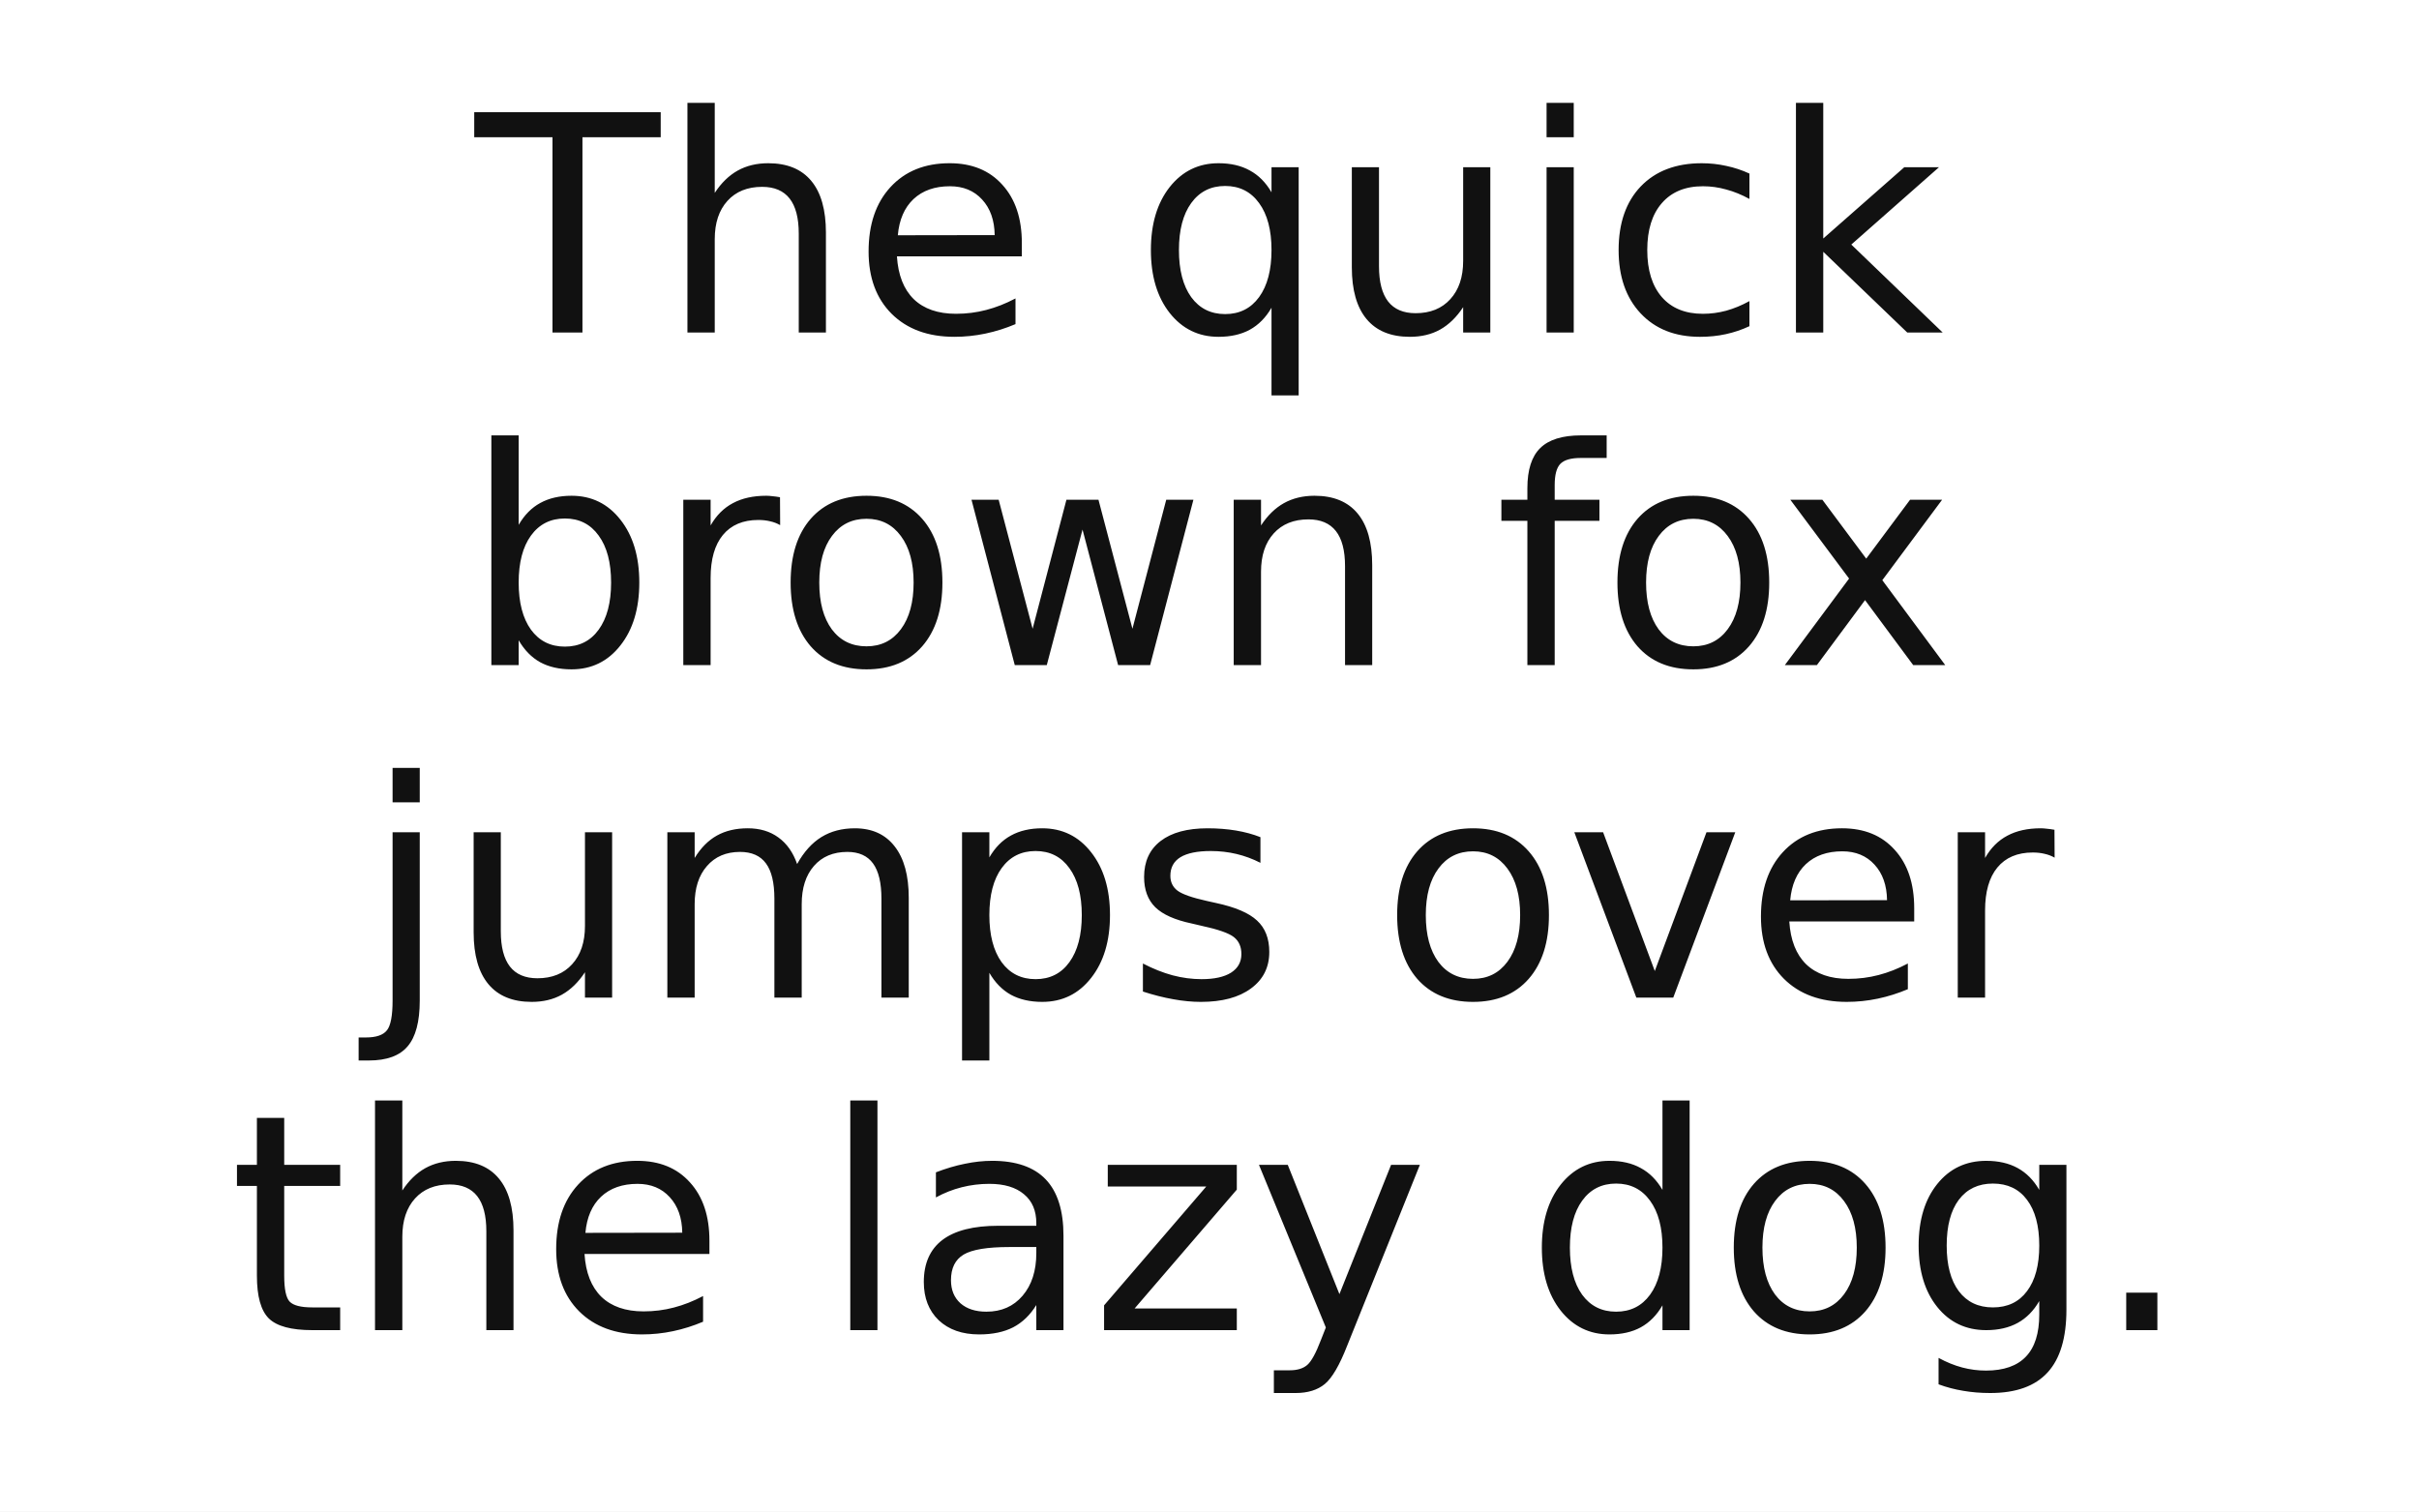
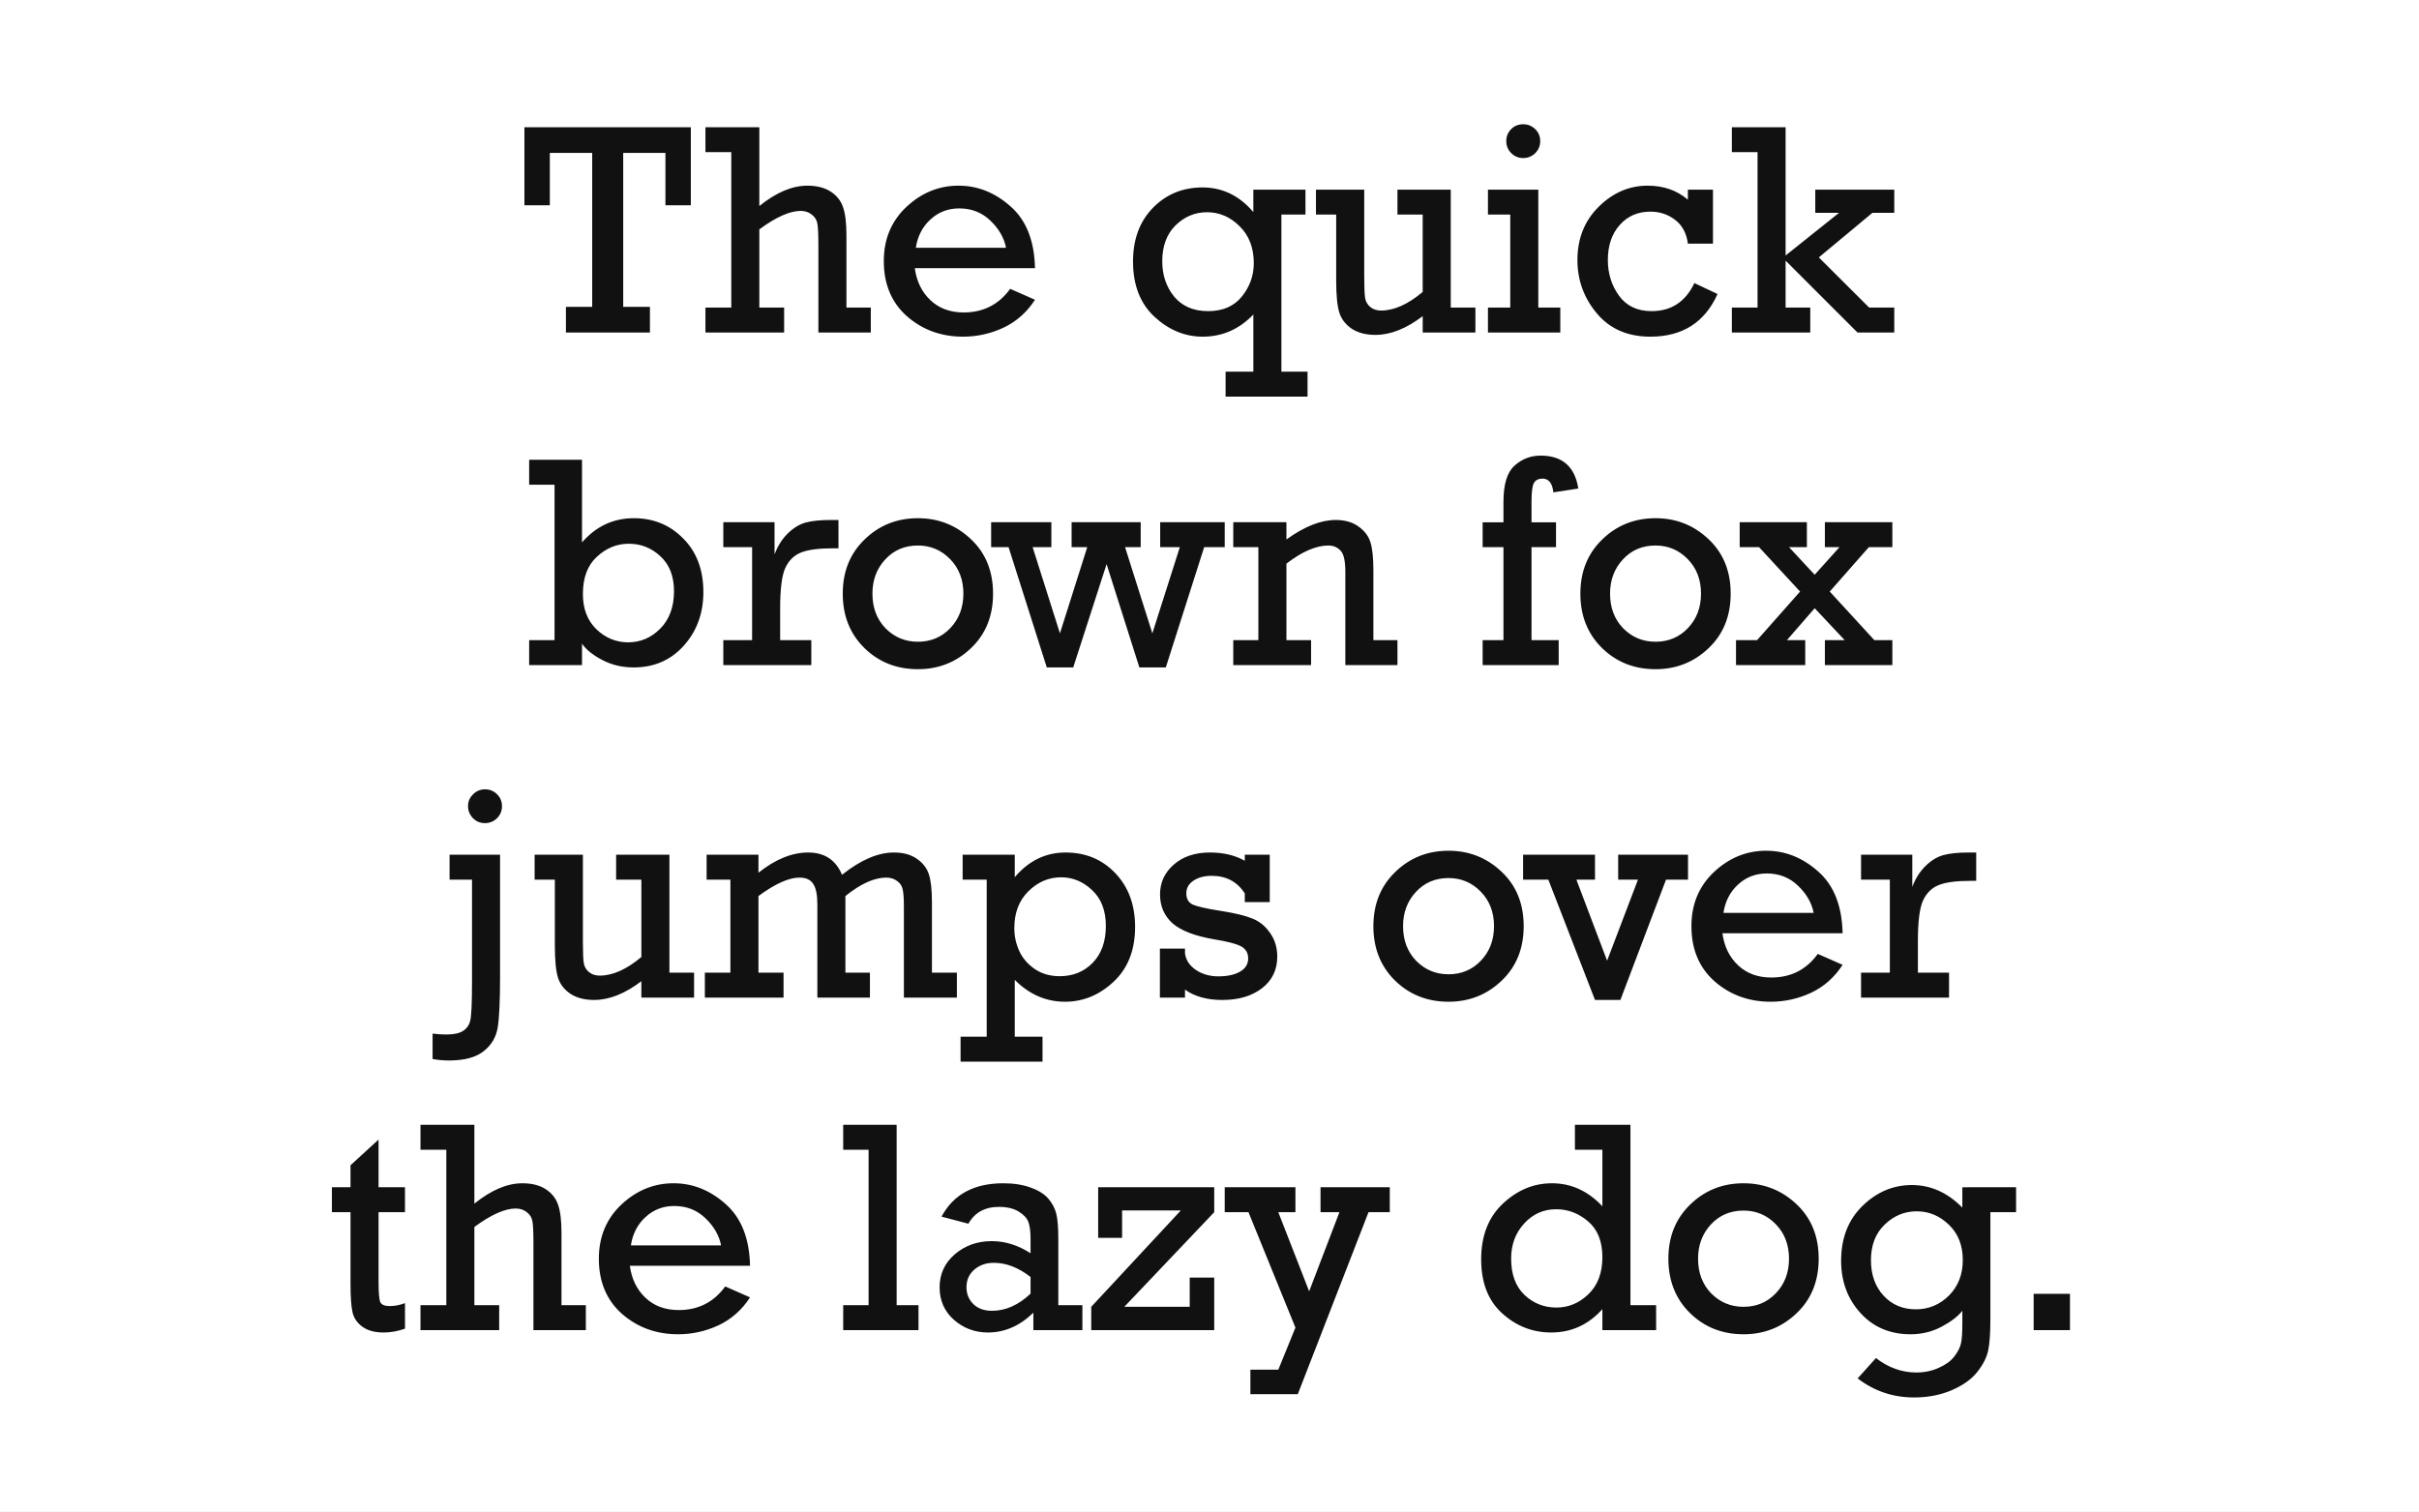
<svg xmlns="http://www.w3.org/2000/svg" viewBox="0 0 800 500">
  <path fill="#fff" d="M0 0h800v500H0z" />
  <g font-weight="400" font-size="100" font-family="Rockwell" text-anchor="middle" fill="#111">
-     <path d="M156.836 37.1h61.67v8.3h-25.88V110h-9.91V45.4h-25.88zM273.145 76.992V110h-8.985V77.285q0-7.764-3.027-11.62-3.028-3.858-9.082-3.858-7.275 0-11.474 4.638-4.2 4.64-4.2 12.647V110h-9.032V34.023h9.033V63.81q3.223-4.933 7.568-7.374 4.395-2.442 10.108-2.442 9.424 0 14.258 5.86 4.835 5.81 4.835 17.138zM337.94 80.41v4.395h-41.31q.587 9.277 5.567 14.16 5.03 4.834 13.965 4.834 5.176 0 10.01-1.27 4.883-1.27 9.668-3.81v8.497q-4.834 2.05-9.912 3.125-5.078 1.074-10.303 1.074-13.086 0-20.752-7.617-7.617-7.618-7.617-20.607 0-13.427 7.226-21.29 7.276-7.91 19.58-7.91 11.036 0 17.432 7.13 6.445 7.08 6.445 19.287zm-8.985-2.637q-.098-7.373-4.15-11.767-4.004-4.395-10.645-4.395-7.52 0-12.06 4.25-4.493 4.247-5.176 11.962zM389.893 82.705q0 9.912 4.052 15.576 4.102 5.616 11.23 5.616 7.13 0 11.23-5.615 4.103-5.663 4.103-15.575 0-9.912-4.102-15.527-4.1-5.664-11.23-5.664-7.13 0-11.23 5.664-4.053 5.615-4.053 15.527zm30.615 19.092q-2.832 4.883-7.178 7.275-4.297 2.344-10.35 2.344-9.914 0-16.164-7.91-6.2-7.91-6.2-20.8 0-12.892 6.2-20.802 6.25-7.91 16.163-7.91 6.053 0 10.35 2.393 4.346 2.343 7.178 7.226v-8.3h8.984V130.8h-8.984zM447.07 88.418V55.312h8.985v32.764q0 7.764 3.027 11.67 3.027 3.858 9.082 3.858 7.275 0 11.475-4.64 4.247-4.638 4.247-12.646V55.313h8.984V110h-8.983v-8.398q-3.272 4.98-7.617 7.42-4.297 2.394-10.01 2.394-9.424 0-14.307-5.86-4.883-5.86-4.883-17.138zm22.608-34.424zM511.475 55.313h8.984V110h-8.985zm0-21.29h8.984V45.4h-8.985zM578.564 57.412v8.4q-3.808-2.1-7.666-3.126-3.808-1.075-7.714-1.075-8.74 0-13.575 5.568-4.835 5.517-4.835 15.527 0 10.01 4.834 15.576 4.833 5.52 13.574 5.52 3.906 0 7.714-1.027 3.858-1.074 7.666-3.173v8.3q-3.76 1.758-7.812 2.637-4.004.88-8.545.88-12.353 0-19.63-7.765-7.274-7.763-7.274-20.947 0-13.38 7.324-21.045 7.373-7.666 20.166-7.666 4.15 0 8.105.88 3.956.83 7.666 2.538zM593.945 34.023h9.034v44.873l26.805-23.584h11.475l-29.004 25.586L642.48 110h-11.718L602.98 83.29V110h-9.035zM202.1 192.705q0-9.912-4.102-15.527-4.053-5.664-11.182-5.664-7.128 0-11.23 5.664-4.053 5.615-4.053 15.527 0 9.912 4.053 15.576 4.102 5.616 11.23 5.616 7.13 0 11.182-5.615 4.102-5.663 4.102-15.575zm-30.567-19.092q2.832-4.883 7.13-7.226 4.345-2.393 10.35-2.393 9.962 0 16.163 7.91 6.25 7.91 6.25 20.8 0 12.892-6.25 20.802-6.2 7.91-16.162 7.91-6.006 0-10.352-2.344-4.297-2.392-7.13-7.275V220H162.5v-75.977h9.033zM258.008 173.71q-1.514-.878-3.32-1.27-1.758-.438-3.907-.438-7.616 0-11.718 4.98-4.052 4.932-4.052 14.21V220h-9.033v-54.688h9.033v8.497q2.832-4.982 7.373-7.374 4.54-2.442 11.035-2.442.928 0 2.05.147 1.124.098 2.49.342zM286.572 171.61q-7.226 0-11.426 5.665-4.2 5.616-4.2 15.43 0 9.815 4.152 15.48 4.2 5.614 11.474 5.614 7.178 0 11.377-5.665 4.198-5.664 4.198-15.43 0-9.717-4.2-15.38-4.198-5.714-11.376-5.714zm0-7.616q11.72 0 18.408 7.617 6.69 7.62 6.69 21.095 0 13.428-6.69 21.094-6.69 7.616-18.408 7.616-11.767 0-18.457-7.617-6.64-7.667-6.64-21.095 0-13.476 6.64-21.094 6.69-7.616 18.457-7.616zM321.29 165.313h8.983l11.23 42.675 11.183-42.675h10.595l11.232 42.675 11.18-42.675h8.986L380.37 220h-10.595l-11.767-44.824L346.19 220h-10.594zM453.81 186.992V220h-8.986v-32.715q0-7.764-3.027-11.62-3.027-3.858-9.082-3.858-7.276 0-11.475 4.638-4.2 4.64-4.2 12.647V220h-9.032v-54.688h9.033v8.497q3.224-4.933 7.57-7.374 4.394-2.442 10.107-2.442 9.424 0 14.258 5.86 4.834 5.81 4.834 17.138zM531.348 144.023v7.47h-8.594q-4.834 0-6.738 1.954-1.856 1.953-1.856 7.032v4.832h14.795v6.983H514.16V220h-9.033v-47.705h-8.594v-6.982h8.594v-3.81q0-9.13 4.248-13.28 4.248-4.2 13.477-4.2zM560.01 171.61q-7.227 0-11.426 5.665-4.2 5.616-4.2 15.43 0 9.815 4.15 15.48 4.2 5.614 11.476 5.614 7.178 0 11.377-5.665 4.2-5.664 4.2-15.43 0-9.717-4.2-15.38-4.2-5.714-11.377-5.714zm0-7.616q11.72 0 18.408 7.617 6.69 7.62 6.69 21.095 0 13.428-6.69 21.094-6.69 7.616-18.408 7.616-11.768 0-18.457-7.617-6.64-7.667-6.64-21.095 0-13.476 6.64-21.094 6.69-7.616 18.457-7.616zM642.285 165.313l-19.775 26.61L643.31 220h-10.595l-15.918-21.484L600.88 220h-10.597l21.24-28.613-19.433-26.075h10.596l14.502 19.483 14.5-19.482zM129.834 275.313h8.984v55.664q0 10.45-4.004 15.136-3.955 4.688-12.793 4.688h-3.416v-7.616h2.392q5.127 0 6.983-2.393 1.854-2.343 1.854-9.813zm0-21.29h8.984V265.4h-8.984zM156.64 308.418v-33.106h8.985v32.764q0 7.764 3.027 11.67 3.028 3.858 9.082 3.858 7.276 0 11.475-4.64 4.247-4.638 4.247-12.646v-31.005h8.984V330h-8.983v-8.398q-3.27 4.98-7.617 7.42-4.297 2.394-10.01 2.394-9.424 0-14.307-5.86-4.882-5.86-4.882-17.138zm22.608-34.424zM263.623 285.81q3.37-6.054 8.057-8.935 4.687-2.88 11.035-2.88 8.545 0 13.183 6.005 4.64 5.957 4.64 16.992V330h-9.034v-32.715q0-7.86-2.783-11.67-2.783-3.808-8.495-3.808-6.983 0-11.036 4.638-4.053 4.64-4.053 12.647V330h-9.033v-32.715q0-7.91-2.784-11.67-2.783-3.808-8.593-3.808-6.885 0-10.938 4.687-4.054 4.64-4.054 12.598V330h-9.033v-54.688h9.033v8.497q3.076-5.03 7.373-7.423 4.296-2.393 10.204-2.393 5.957 0 10.108 3.027 4.2 3.03 6.2 8.79zM327.197 321.797V350.8h-9.033v-75.488h9.033v8.3q2.832-4.882 7.13-7.225 4.345-2.393 10.35-2.393 9.962 0 16.163 7.91 6.25 7.91 6.25 20.8 0 12.892-6.25 20.802-6.2 7.91-16.162 7.91-6.006 0-10.352-2.344-4.297-2.392-7.13-7.275zm30.567-19.092q0-9.912-4.102-15.527-4.053-5.664-11.182-5.664-7.128 0-11.23 5.664-4.053 5.615-4.053 15.527 0 9.912 4.053 15.576 4.102 5.616 11.23 5.616 7.13 0 11.182-5.615 4.102-5.663 4.102-15.575zM416.846 276.924v8.496q-3.81-1.953-7.91-2.93-4.102-.976-8.497-.976-6.69 0-10.06 2.05-3.32 2.05-3.32 6.153 0 3.125 2.393 4.93 2.393 1.76 9.62 3.37l3.075.684q9.57 2.052 13.575 5.812 4.052 3.71 4.052 10.4 0 7.617-6.054 12.06-6.005 4.444-16.552 4.444-4.395 0-9.18-.88-4.736-.83-10.01-2.538v-9.277q4.98 2.59 9.815 3.907 4.834 1.27 9.57 1.27 6.348 0 9.766-2.15 3.417-2.196 3.417-6.15 0-3.663-2.49-5.617-2.442-1.953-10.79-3.76l-3.126-.732q-8.35-1.758-12.06-5.37-3.71-3.663-3.71-10.01 0-7.715 5.468-11.915 5.47-4.2 15.527-4.2 4.98 0 9.375.734 4.395.732 8.106 2.197zM487.158 281.61q-7.226 0-11.426 5.665-4.2 5.616-4.2 15.43 0 9.815 4.152 15.48 4.2 5.614 11.474 5.614 7.178 0 11.377-5.665 4.2-5.664 4.2-15.43 0-9.717-4.2-15.38-4.2-5.714-11.377-5.714zm0-7.616q11.72 0 18.408 7.617 6.69 7.62 6.69 21.095 0 13.428-6.69 21.094-6.69 7.616-18.408 7.616-11.767 0-18.457-7.617-6.64-7.667-6.64-21.095 0-13.476 6.64-21.094 6.69-7.616 18.458-7.616zM520.654 275.313h9.522l17.09 45.898 17.09-45.897h9.52L553.37 330H541.16zM633.057 300.41v4.395h-41.31q.587 9.277 5.567 14.16 5.03 4.834 13.965 4.834 5.175 0 10.01-1.27 4.882-1.27 9.667-3.81v8.497q-4.834 2.05-9.912 3.125-5.078 1.074-10.303 1.074-13.086 0-20.752-7.617-7.617-7.618-7.617-20.607 0-13.427 7.227-21.29 7.275-7.91 19.58-7.91 11.035 0 17.43 7.13 6.447 7.08 6.447 19.287zm-8.985-2.637q-.097-7.373-4.15-11.767-4.004-4.395-10.645-4.395-7.52 0-12.06 4.25-4.492 4.247-5.176 11.962zM679.492 283.71q-1.513-.878-3.32-1.27-1.758-.438-3.906-.438-7.618 0-11.72 4.98-4.052 4.932-4.052 14.21V330h-9.033v-54.688h9.034v8.497q2.832-4.982 7.373-7.374 4.54-2.442 11.035-2.442.928 0 2.05.147 1.124.098 2.49.342zM93.994 369.785v15.527H112.5v6.983H93.994v29.687q0 6.69 1.807 8.594 1.856 1.904 7.47 1.904h9.23V440h-9.23q-10.4 0-14.354-3.857-3.955-3.907-3.955-14.16v-29.688h-6.59v-6.983h6.59v-15.527zM169.824 406.992V440h-8.984v-32.715q0-7.764-3.027-11.62-3.028-3.858-9.083-3.858-7.275 0-11.474 4.638-4.2 4.64-4.2 12.647V440h-9.033v-75.977h9.034v29.786q3.222-4.933 7.568-7.374 4.395-2.442 10.107-2.442 9.424 0 14.258 5.86 4.834 5.81 4.834 17.138zM234.62 410.41v4.395h-41.31q.586 9.277 5.567 14.16 5.03 4.834 13.965 4.834 5.176 0 10.01-1.27 4.882-1.27 9.668-3.81v8.497q-4.834 2.05-9.913 3.125-5.078 1.074-10.302 1.074-13.086 0-20.752-7.617-7.617-7.618-7.617-20.607 0-13.427 7.226-21.29 7.275-7.91 19.58-7.91 11.035 0 17.432 7.13 6.445 7.08 6.445 19.287zm-8.985-2.637q-.098-7.373-4.15-11.767-4.005-4.395-10.645-4.395-7.52 0-12.06 4.25-4.493 4.247-5.176 11.962zM281.2 364.023h8.986V440H281.2zM333.79 412.51q-10.89 0-15.09 2.49-4.198 2.49-4.198 8.496 0 4.785 3.125 7.617 3.174 2.783 8.594 2.783 7.47 0 11.964-5.273 4.54-5.322 4.54-14.11v-2.003zm17.92-3.71V440h-8.985v-8.3q-3.077 4.98-7.666 7.372-4.59 2.344-11.232 2.344-8.398 0-13.38-4.687-4.93-4.738-4.93-12.648 0-9.228 6.152-13.916 6.2-4.687 18.457-4.687h12.598v-.88q0-6.202-4.102-9.57-4.053-3.42-11.426-3.42-4.687 0-9.13 1.124-4.444 1.123-8.546 3.37v-8.3q4.933-1.906 9.572-2.833 4.638-.976 9.033-.976 11.865 0 17.725 6.152 5.86 6.153 5.86 18.653zM366.357 385.313h42.676v8.203l-33.79 39.306h33.79V440h-43.896v-8.203l33.79-39.307h-32.57zM445.557 445.078q-3.81 9.766-7.422 12.744-3.614 2.98-9.668 2.98h-7.178v-7.52h5.272q3.71 0 5.762-1.76 2.05-1.756 4.54-8.3l1.613-4.1-22.12-53.81h9.522l17.09 42.774 17.09-42.773h9.52zM549.805 393.613v-29.59h8.984V440h-8.985v-8.203q-2.832 4.883-7.178 7.275-4.297 2.344-10.352 2.344-9.912 0-16.162-7.91-6.2-7.91-6.2-20.8 0-12.892 6.2-20.802 6.25-7.91 16.162-7.91 6.055 0 10.352 2.393 4.346 2.343 7.178 7.226zm-30.616 19.092q0 9.912 4.052 15.576 4.102 5.616 11.23 5.616 7.13 0 11.23-5.615 4.103-5.663 4.103-15.575 0-9.912-4.102-15.527-4.1-5.664-11.23-5.664-7.13 0-11.23 5.664-4.054 5.615-4.054 15.527zM598.486 391.61q-7.226 0-11.425 5.665-4.2 5.616-4.2 15.43 0 9.815 4.152 15.48 4.2 5.614 11.474 5.614 7.178 0 11.377-5.665 4.2-5.664 4.2-15.43 0-9.717-4.2-15.38-4.2-5.714-11.377-5.714zm0-7.616q11.72 0 18.41 7.617 6.688 7.62 6.688 21.095 0 13.428-6.69 21.094-6.69 7.616-18.408 7.616-11.767 0-18.457-7.617-6.64-7.667-6.64-21.095 0-13.476 6.64-21.094 6.69-7.616 18.456-7.616zM674.414 412.02q0-9.764-4.053-15.135-4.003-5.37-11.278-5.37-7.227 0-11.28 5.37-4.003 5.37-4.003 15.136 0 9.718 4.003 15.09 4.052 5.37 11.28 5.37 7.274 0 11.278-5.37 4.054-5.372 4.054-15.09zm8.984 21.193q0 13.965-6.2 20.752-6.202 6.836-18.995 6.836-4.736 0-8.935-.732-4.2-.683-8.155-2.148v-8.74q3.955 2.148 7.813 3.174 3.857 1.025 7.86 1.025 8.84 0 13.234-4.64 4.394-4.59 4.394-13.916v-4.443q-2.783 4.835-7.13 7.227-4.345 2.393-10.4 2.393-10.058 0-16.21-7.666-6.153-7.666-6.153-20.313 0-12.694 6.154-20.36 6.152-7.666 16.21-7.666 6.055 0 10.4 2.393 4.347 2.392 7.13 7.226v-8.3h8.984zM703.174 427.598h10.303V440h-10.303z" />
+     <path d="M195.85 101.504V50.576h-14.014V67.91h-8.4V42.08h55.03v25.83h-8.398V50.576h-13.964v50.928h8.837V110H187.16v-8.496zM241.846 101.748V50.332H233.3V42.08h17.823v26.074q8.35-6.738 15.87-6.738 4.687 0 7.714 1.953 3.027 1.952 4.102 5.175 1.122 3.174 1.122 9.326v23.878h8.056V110h-17.334V81.094q0-5.37-.342-7.178-.34-1.807-1.904-2.978-1.513-1.172-3.613-1.172-5.37 0-13.672 6.103v25.878h8.203V110H233.3v-8.252zM342.285 88.71H302.54q.878 6.544 5.175 10.597 4.297 4.052 10.986 4.052 9.718 0 15.382-7.813l8.203 3.613q-4.004 6.2-10.4 9.23-6.397 2.977-13.38 2.977-10.84 0-18.554-6.738-7.665-6.788-7.665-18.263 0-10.888 7.47-17.92 7.52-7.03 17.237-7.03 9.522 0 17.237 6.884 7.762 6.837 8.055 20.41zm-9.57-6.737q-.977-4.98-5.176-8.985-4.2-4.052-10.304-4.052-5.566 0-9.52 3.662-3.956 3.613-4.835 9.375zM423.78 122.94h8.642v8.25h-27.1v-8.25h9.18v-18.897q-7.03 7.324-16.748 7.324-8.838 0-15.967-6.592-7.08-6.59-7.08-18.26 0-11.036 6.592-17.775 6.59-6.738 16.405-6.738 9.863 0 16.797 8.154v-7.422h17.236v8.252h-7.96zm-9.132-35.89q0-7.616-4.687-12.206-4.638-4.64-10.79-4.64-5.957 0-10.4 4.347-4.395 4.346-4.395 11.866 0 6.885 3.955 11.72 4.004 4.784 11.23 4.784 7.276 0 11.182-4.883 3.906-4.883 3.906-10.986zM487.94 101.748V110h-17.432v-5.42q-8.154 6.2-15.625 6.2-4.737 0-7.862-2.05-3.075-2.1-4.1-5.37-1.025-3.32-1.025-10.645v-21.73h-6.69v-8.25h15.967v28.808q0 5.225.293 7.03.293 1.808 1.71 2.98 1.415 1.172 3.563 1.172 6.446 0 13.77-6.153V70.986h-8.35v-8.252h17.627v39.014zM498.145 46.67q0-2.246 1.562-3.906 1.61-1.66 4.053-1.66 2.295 0 3.955 1.61 1.66 1.612 1.66 3.956t-1.66 4.004q-1.66 1.61-3.955 1.61-2.344 0-4.004-1.66-1.61-1.66-1.61-3.954zm1.318 55.078V70.986h-7.373v-8.252h16.65v39.014h7.276V110H492.09v-8.252zM566.504 62.734v17.87h-8.3q-.636-5.125-4.2-7.86-3.516-2.734-8.203-2.734-6.25 0-10.155 4.443-3.907 4.395-3.907 11.572 0 6.69 3.71 11.817 3.712 5.078 10.743 5.078 9.767 0 14.162-9.277l7.666 3.613q-6.348 14.11-22.217 14.11-11.23 0-17.675-7.665t-6.445-17.675q0-10.693 7.03-17.627 7.032-6.982 16.212-6.982 7.86 0 13.28 4.64v-3.322zM581.25 101.748V50.332h-8.496V42.08h17.773v42.432L608.203 70.4h-7.86v-7.666h26.122V70.4h-7.227l-17.724 14.746 16.65 16.602h8.3V110h-12.157l-23.78-23.78v15.528h8.155V110h-25.928v-8.252zM175 220v-8.252h8.398v-51.416H175v-8.252h17.48v27.344q6.983-8.008 17.14-8.008 9.765 0 16.357 6.738 6.64 6.69 6.64 17.676 0 10.547-6.494 17.774-6.445 7.177-16.553 7.177-5.664 0-10.35-2.44-4.69-2.442-6.74-5.42V220zm17.773-23.535q0 7.373 4.493 11.72 4.54 4.295 10.45 4.295 6.2 0 10.692-4.59t4.492-12.304q0-7.47-4.492-11.572-4.443-4.15-10.45-4.15-5.907 0-10.546 4.296-4.64 4.248-4.64 12.305zM248.73 211.748v-30.762h-9.52v-8.252h16.942v10.645q1.563-4.15 4.346-6.886 2.783-2.734 5.86-3.613 3.124-.878 8.496-.878h2.44v9.375h-1.855q-7.08 0-10.596 1.416-3.467 1.416-5.176 5.176-1.66 3.71-1.66 13.378v10.4h10.303V220h-29.1v-8.252zM278.71 196.367q0-10.937 7.228-17.92 7.226-7.03 17.626-7.03 10.206 0 17.53 6.933 7.324 6.884 7.324 18.017t-7.324 18.067q-7.276 6.933-17.53 6.933-10.546 0-17.724-7.03-7.13-7.032-7.13-17.97zm9.815 0q0 6.983 4.346 11.475 4.396 4.443 10.694 4.443 6.397 0 10.694-4.492 4.346-4.54 4.346-11.426 0-6.933-4.395-11.426-4.396-4.49-10.646-4.49-6.543 0-10.79 4.59-4.25 4.59-4.25 11.327zM346.19 220.78l-12.645-39.794h-5.762v-8.252h19.922v8.252h-6.2l9.032 28.516 9.033-28.516h-5.175v-8.252h22.85v8.252h-5.175l9.034 28.516 9.082-28.516h-6.495v-8.252h21.34v8.252h-6.788l-12.695 39.795h-8.74l-10.84-34.178-11.035 34.18zM425.44 172.734v5.713q8.935-6.445 16.308-6.445 4.59 0 7.568 2.197 3.028 2.148 3.955 5.32.93 3.126.93 9.18v23.048h7.958V220h-17.236v-30.908q0-5.37-1.61-6.983-1.613-1.66-3.957-1.66-6.152 0-13.916 6.005v25.293h8.154V220H407.86v-8.252h8.302v-30.762h-8.3v-8.252zM497.217 211.748v-30.762h-6.885v-8.203h6.885v-6.836q0-8.642 3.662-11.914 3.66-3.32 8.64-3.32 10.744 0 12.453 10.89l-8.252 1.268q-.488-4.54-3.564-4.54-2.1 0-2.88 1.465-.782 1.416-.782 6.152v6.836h8.106v8.203h-8.106v30.762h8.985V220H490.33v-8.252zM522.656 196.367q0-10.937 7.227-17.92 7.226-7.03 17.627-7.03 10.205 0 17.53 6.933 7.323 6.884 7.323 18.017t-7.324 18.067q-7.276 6.933-17.53 6.933-10.547 0-17.725-7.03-7.13-7.032-7.13-17.97zm9.815 0q0 6.983 4.346 11.475 4.395 4.443 10.694 4.443 6.396 0 10.693-4.492 4.346-4.54 4.346-11.426 0-6.933-4.396-11.426-4.394-4.49-10.644-4.49-6.543 0-10.79 4.59-4.25 4.59-4.25 11.327zM600.146 201.2l-9.18 10.548h6.055V220h-22.9v-8.252h6.984l14.208-16.064-13.574-14.698h-6.396v-8.252h22.217v8.252h-5.91l8.496 9.13 8.204-9.13h-4.834v-8.252h22.314v8.252h-7.764l-12.94 14.698 14.747 16.064h5.957V220h-22.314v-8.252h6.543zM154.785 266.67q0-2.295 1.66-3.906 1.66-1.66 3.955-1.66 2.344 0 3.955 1.61 1.66 1.612 1.66 3.956t-1.66 4.004q-1.66 1.61-3.955 1.61-2.392 0-4.004-1.66-1.61-1.708-1.61-3.954zm-11.72 83.642v-8.398q2.345.293 4.494.293 3.66 0 5.467-1.123 1.856-1.123 2.442-3.27.634-2.15.634-13.332v-33.496h-7.422v-8.252h16.7v40.235q0 12.157-.782 16.942t-4.64 7.813q-3.856 3.076-11.425 3.076-2.88 0-5.47-.487zM229.54 321.748V330h-17.43v-5.42q-8.155 6.2-15.626 6.2-4.736 0-7.86-2.05-3.077-2.1-4.103-5.37-1.024-3.32-1.024-10.645v-21.73h-6.69v-8.25h15.967v28.808q0 5.225.293 7.03.293 1.808 1.71 2.98 1.415 1.172 3.564 1.172 6.445 0 13.77-6.153v-25.586h-8.35v-8.252h17.627v39.014zM241.553 321.748v-30.762h-7.862v-8.252h17.14v5.957q8.4-6.688 16.455-6.688 8.106 0 11.182 7.373 9.228-7.373 17.187-7.373 4.59 0 7.52 2.05 2.978 2.003 4.004 5.128 1.025 3.076 1.025 9.13v23.438h8.252V330h-17.53v-30.03q0-4.1-.39-5.76-.342-1.71-1.855-2.784-1.465-1.123-3.565-1.123-5.957 0-13.525 6.103v25.342h8.105V330h-17.382v-30.908q0-4.64-1.368-6.69-1.318-2.1-4.54-2.1-5.274 0-13.575 6.104v25.342h8.3V330h-26.025v-8.252zM326.318 342.94v-51.954h-7.96v-8.252h17.238v7.422q6.933-8.154 16.797-8.154 9.96 0 16.455 6.836 6.543 6.836 6.543 17.773 0 11.476-7.08 18.117-7.08 6.64-16.113 6.64-9.375 0-16.6-7.226v18.8h9.178v8.25h-27.1v-8.25zm9.13-35.89q0 3.907 1.613 7.47 1.612 3.566 5.127 6.007 3.516 2.393 8.252 2.393 6.64 0 10.937-4.443 4.346-4.444 4.346-12.207 0-7.57-4.54-11.817-4.494-4.248-10.255-4.248-6.153 0-10.84 4.64-4.64 4.59-4.64 12.206zM383.594 330v-16.21h8.3v1.562q.44 3.32 3.565 5.468 3.173 2.15 7.47 2.15 4.492 0 7.177-1.564 2.686-1.562 2.686-4.345 0-2.685-2.246-3.955-2.197-1.27-8.79-2.343-9.765-1.66-13.964-5.323-4.15-3.71-4.15-9.57 0-5.91 4.54-9.864 4.542-4.004 11.963-4.004 6.69 0 11.524 2.734v-2.002h8.252v15.674h-8.252v-2.88q-3.76-5.81-10.938-5.81-3.662 0-6.054 1.61-2.344 1.563-2.344 4.2 0 2.685 2.148 3.71 2.198.977 9.375 2.1 6.885 1.074 10.4 2.54 3.516 1.415 5.81 4.784 2.345 3.32 2.345 7.764 0 6.592-5.078 10.498-5.03 3.857-13.086 3.857-7.568 0-12.353-3.417V330zM454.2 306.367q0-10.937 7.226-17.92 7.226-7.03 17.627-7.03 10.205 0 17.53 6.933 7.323 6.884 7.323 18.017t-7.324 18.067q-7.275 6.933-17.53 6.933-10.546 0-17.724-7.03-7.13-7.032-7.13-17.97zm9.814 0q0 6.983 4.345 11.475 4.394 4.443 10.693 4.443 6.396 0 10.693-4.492 4.346-4.54 4.346-11.426 0-6.933-4.395-11.426-4.394-4.49-10.644-4.49-6.543 0-10.79 4.59-4.25 4.59-4.25 11.327zM527.49 330.78l-15.43-39.794h-8.35v-8.252h23.78v8.252h-6.152l10.156 26.807 10.205-26.807h-6.544v-8.252h23.096v8.252h-7.275L535.89 330.78zM609.375 308.71H569.63q.878 6.544 5.175 10.597 4.297 4.052 10.986 4.052 9.718 0 15.382-7.813l8.203 3.613q-4.004 6.2-10.4 9.23-6.397 2.977-13.38 2.977-10.84 0-18.554-6.738-7.665-6.788-7.665-18.263 0-10.888 7.47-17.92 7.52-7.03 17.237-7.03 9.522 0 17.236 6.884 7.764 6.837 8.057 20.41zm-9.57-6.737q-.977-4.98-5.176-8.985-4.2-4.052-10.304-4.052-5.566 0-9.52 3.662-3.956 3.613-4.835 9.375zM625 321.748v-30.762h-9.52v-8.252h16.942v10.645q1.562-4.15 4.346-6.886 2.783-2.734 5.86-3.613 3.124-.878 8.495-.878h2.44v9.375h-1.854q-7.08 0-10.597 1.416-3.467 1.416-5.175 5.176-1.66 3.71-1.66 13.378v10.4h10.302V330h-29.1v-8.252zM109.766 400.986v-8.252h6.152v-7.275l9.277-8.497v15.77h8.74v8.253h-8.74v22.95q0 5.517.586 6.835.636 1.27 3.077 1.27 2.588 0 5.08-.976v8.448q-3.566 1.27-7.13 1.27-4.248 0-6.885-1.856-2.637-1.905-3.32-4.737-.684-2.833-.684-9.766v-23.438zM147.607 431.748v-51.416h-8.545v-8.252h17.823v26.074q8.35-6.738 15.87-6.738 4.686 0 7.714 1.953 3.026 1.952 4.1 5.175 1.123 3.174 1.123 9.326v23.878h8.057V440h-17.334v-28.906q0-5.37-.342-7.178-.342-1.807-1.904-2.978-1.514-1.172-3.613-1.172-5.37 0-13.672 6.103v25.878h8.203V440h-26.025v-8.252zM248.047 418.71H208.3q.88 6.544 5.177 10.597 4.296 4.052 10.986 4.052 9.717 0 15.38-7.813l8.204 3.613q-4.004 6.2-10.4 9.23-6.397 2.977-13.38 2.977-10.84 0-18.554-6.738-7.666-6.788-7.666-18.263 0-10.888 7.47-17.92 7.52-7.03 17.237-7.03 9.52 0 17.236 6.884 7.764 6.837 8.057 20.41zm-9.57-6.737q-.977-4.98-5.176-8.985-4.198-4.052-10.302-4.052-5.566 0-9.52 3.662-3.957 3.613-4.835 9.375zM287.256 431.748v-51.416h-8.4v-8.252h17.677v59.668h7.227V440h-24.903v-8.252zM357.96 431.748V440h-16.212v-5.762q-6.738 6.543-15.04 6.543-6.444 0-11.23-4.198-4.736-4.2-4.736-10.742 0-6.592 5.03-10.938 5.078-4.345 12.207-4.345 6.64 0 12.84 4.004v-4.687q0-3.613-.683-5.566-.684-1.953-3.223-3.516-2.49-1.56-6.543-1.56-6.98 0-10.106 5.565l-8.887-2.344q5.908-11.034 20.41-11.034 5.322 0 9.18 1.465 3.906 1.417 5.81 3.712 1.905 2.246 2.54 4.883.683 2.636.683 8.398v21.875zm-17.14-9.326q-6.006-4.688-12.158-4.688-3.857 0-6.445 2.246-2.588 2.247-2.588 5.81 0 3.32 2.245 5.567 2.295 2.247 6.2 2.247 6.74 0 12.745-5.665zM360.89 440v-7.715l29.637-31.885h-19.433v9.082h-7.91v-16.748h38.378v8.252l-29.736 31.3h21.63v-9.67h8.106V440zM428.418 439.17l-15.527-38.184h-7.86v-8.252h23.388v8.252h-5.664l10.205 26.172 10.01-26.172h-6.25v-8.252h22.9v8.252h-7.032l-23.39 60.205h-15.673v-8.104h9.23zM547.705 431.748V440h-17.773v-6.934q-6.934 7.715-16.895 7.715-9.228 0-16.21-6.298-6.983-6.298-6.983-17.92 0-11.67 7.177-18.408 7.18-6.738 16.212-6.738 9.57 0 16.7 7.617v-18.7h-9.082v-8.253h18.36v59.668zm-47.95-15.43q0 7.813 4.395 12.012 4.444 4.2 10.596 4.2 5.957 0 10.547-4.395 4.64-4.444 4.64-12.256 0-7.862-4.738-11.866-4.687-4.004-10.547-4.004-6.298 0-10.595 4.736-4.297 4.688-4.297 11.572zM551.758 416.367q0-10.937 7.226-17.92 7.227-7.03 17.627-7.03 10.206 0 17.53 6.933 7.325 6.884 7.325 18.017t-7.324 18.067q-7.275 6.933-17.53 6.933-10.546 0-17.723-7.03-7.13-7.032-7.13-17.97zm9.814 0q0 6.983 4.346 11.475 4.394 4.443 10.693 4.443 6.398 0 10.695-4.492 4.345-4.54 4.345-11.426 0-6.933-4.394-11.426-4.395-4.49-10.645-4.49-6.542 0-10.79 4.59-4.248 4.59-4.248 11.327zM666.748 392.734v8.252h-8.496v35.205q0 7.13-.732 10.548-.733 3.467-3.565 7.032-2.783 3.613-8.398 6.054-5.616 2.442-12.55 2.442-10.448 0-18.652-6.3l6.055-6.737q6.153 4.784 13.38 4.784 4.003 0 7.42-1.563 3.42-1.512 5.08-3.71 1.708-2.197 2.196-4.2.49-1.952.49-6.64v-4.296q-2.2 2.783-6.886 5.273-4.688 2.49-10.254 2.49-10.156 0-16.553-7.03-6.396-7.032-6.396-17.286 0-11.23 7.03-18.114 7.08-6.934 16.358-6.934 9.375 0 16.7 7.47v-6.738zm-47.998 24.12q0 7.18 4.15 11.72 4.2 4.54 10.694 4.54 6.347 0 10.937-4.54 4.59-4.59 4.59-11.767 0-7.276-4.59-11.67-4.59-4.444-10.643-4.444-6.055 0-10.596 4.395-4.54 4.346-4.54 11.767zM672.56 440v-12.012h12.01V440z" />
  </g>
</svg>
